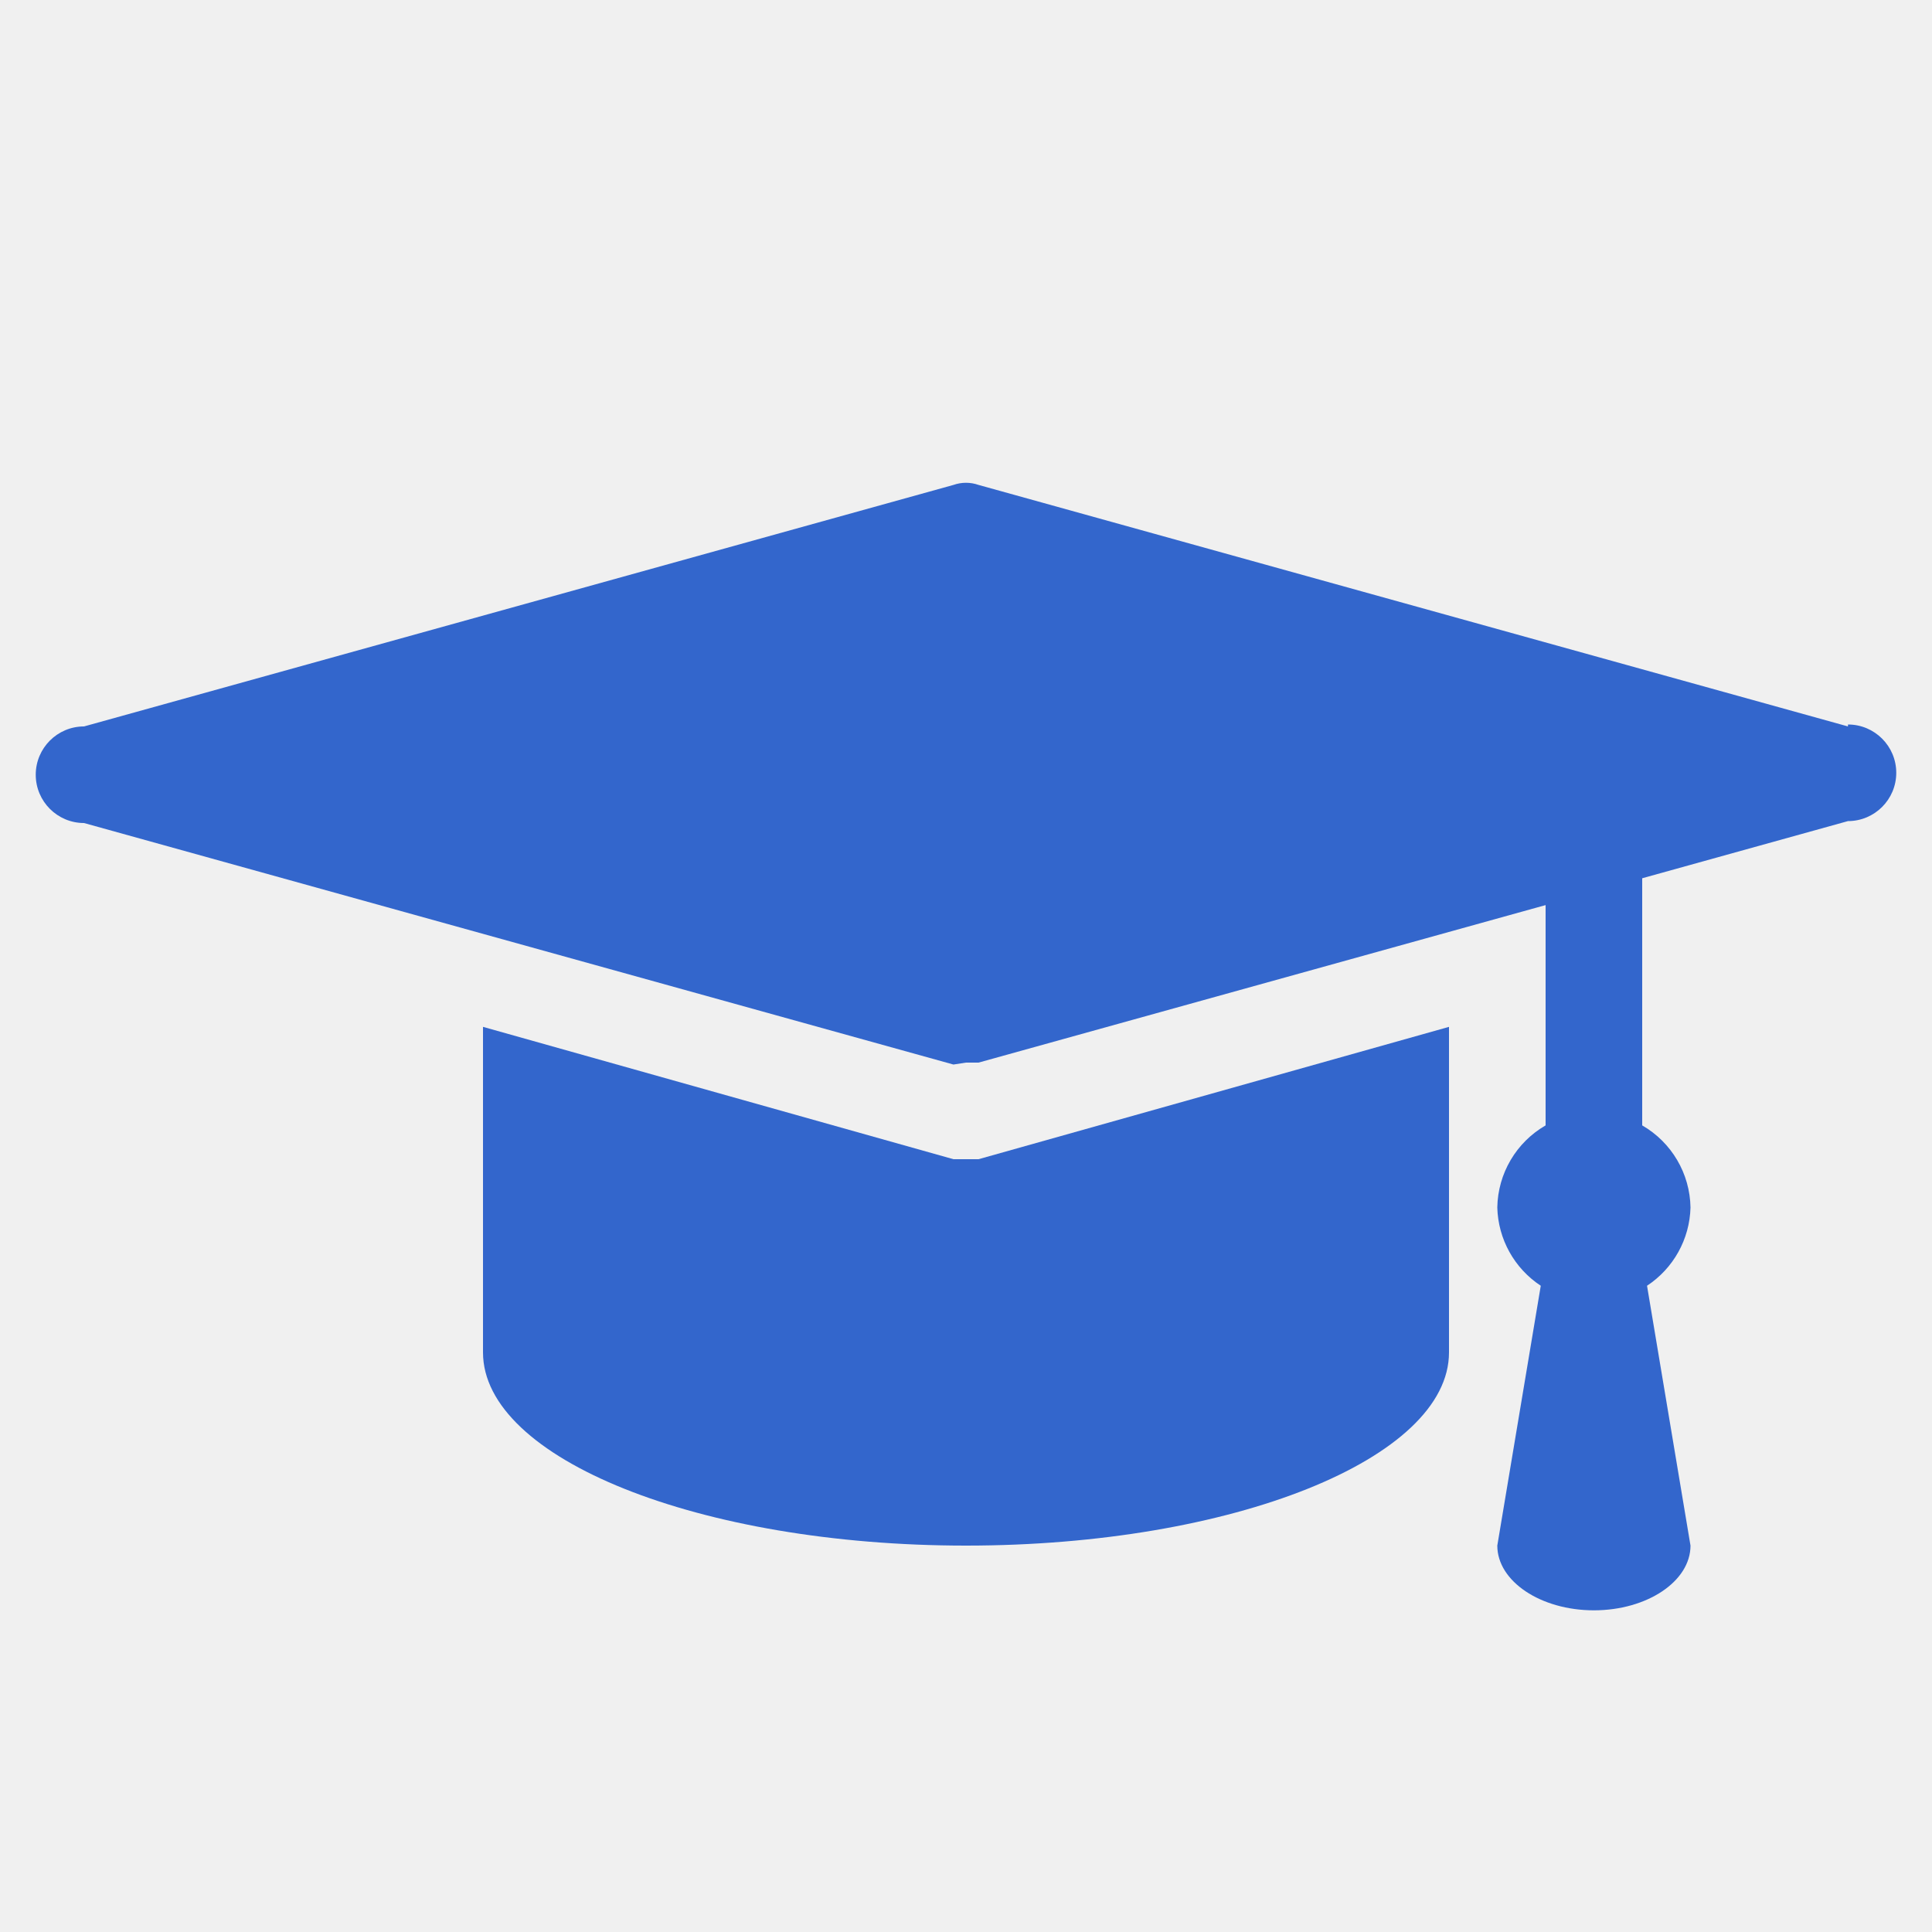
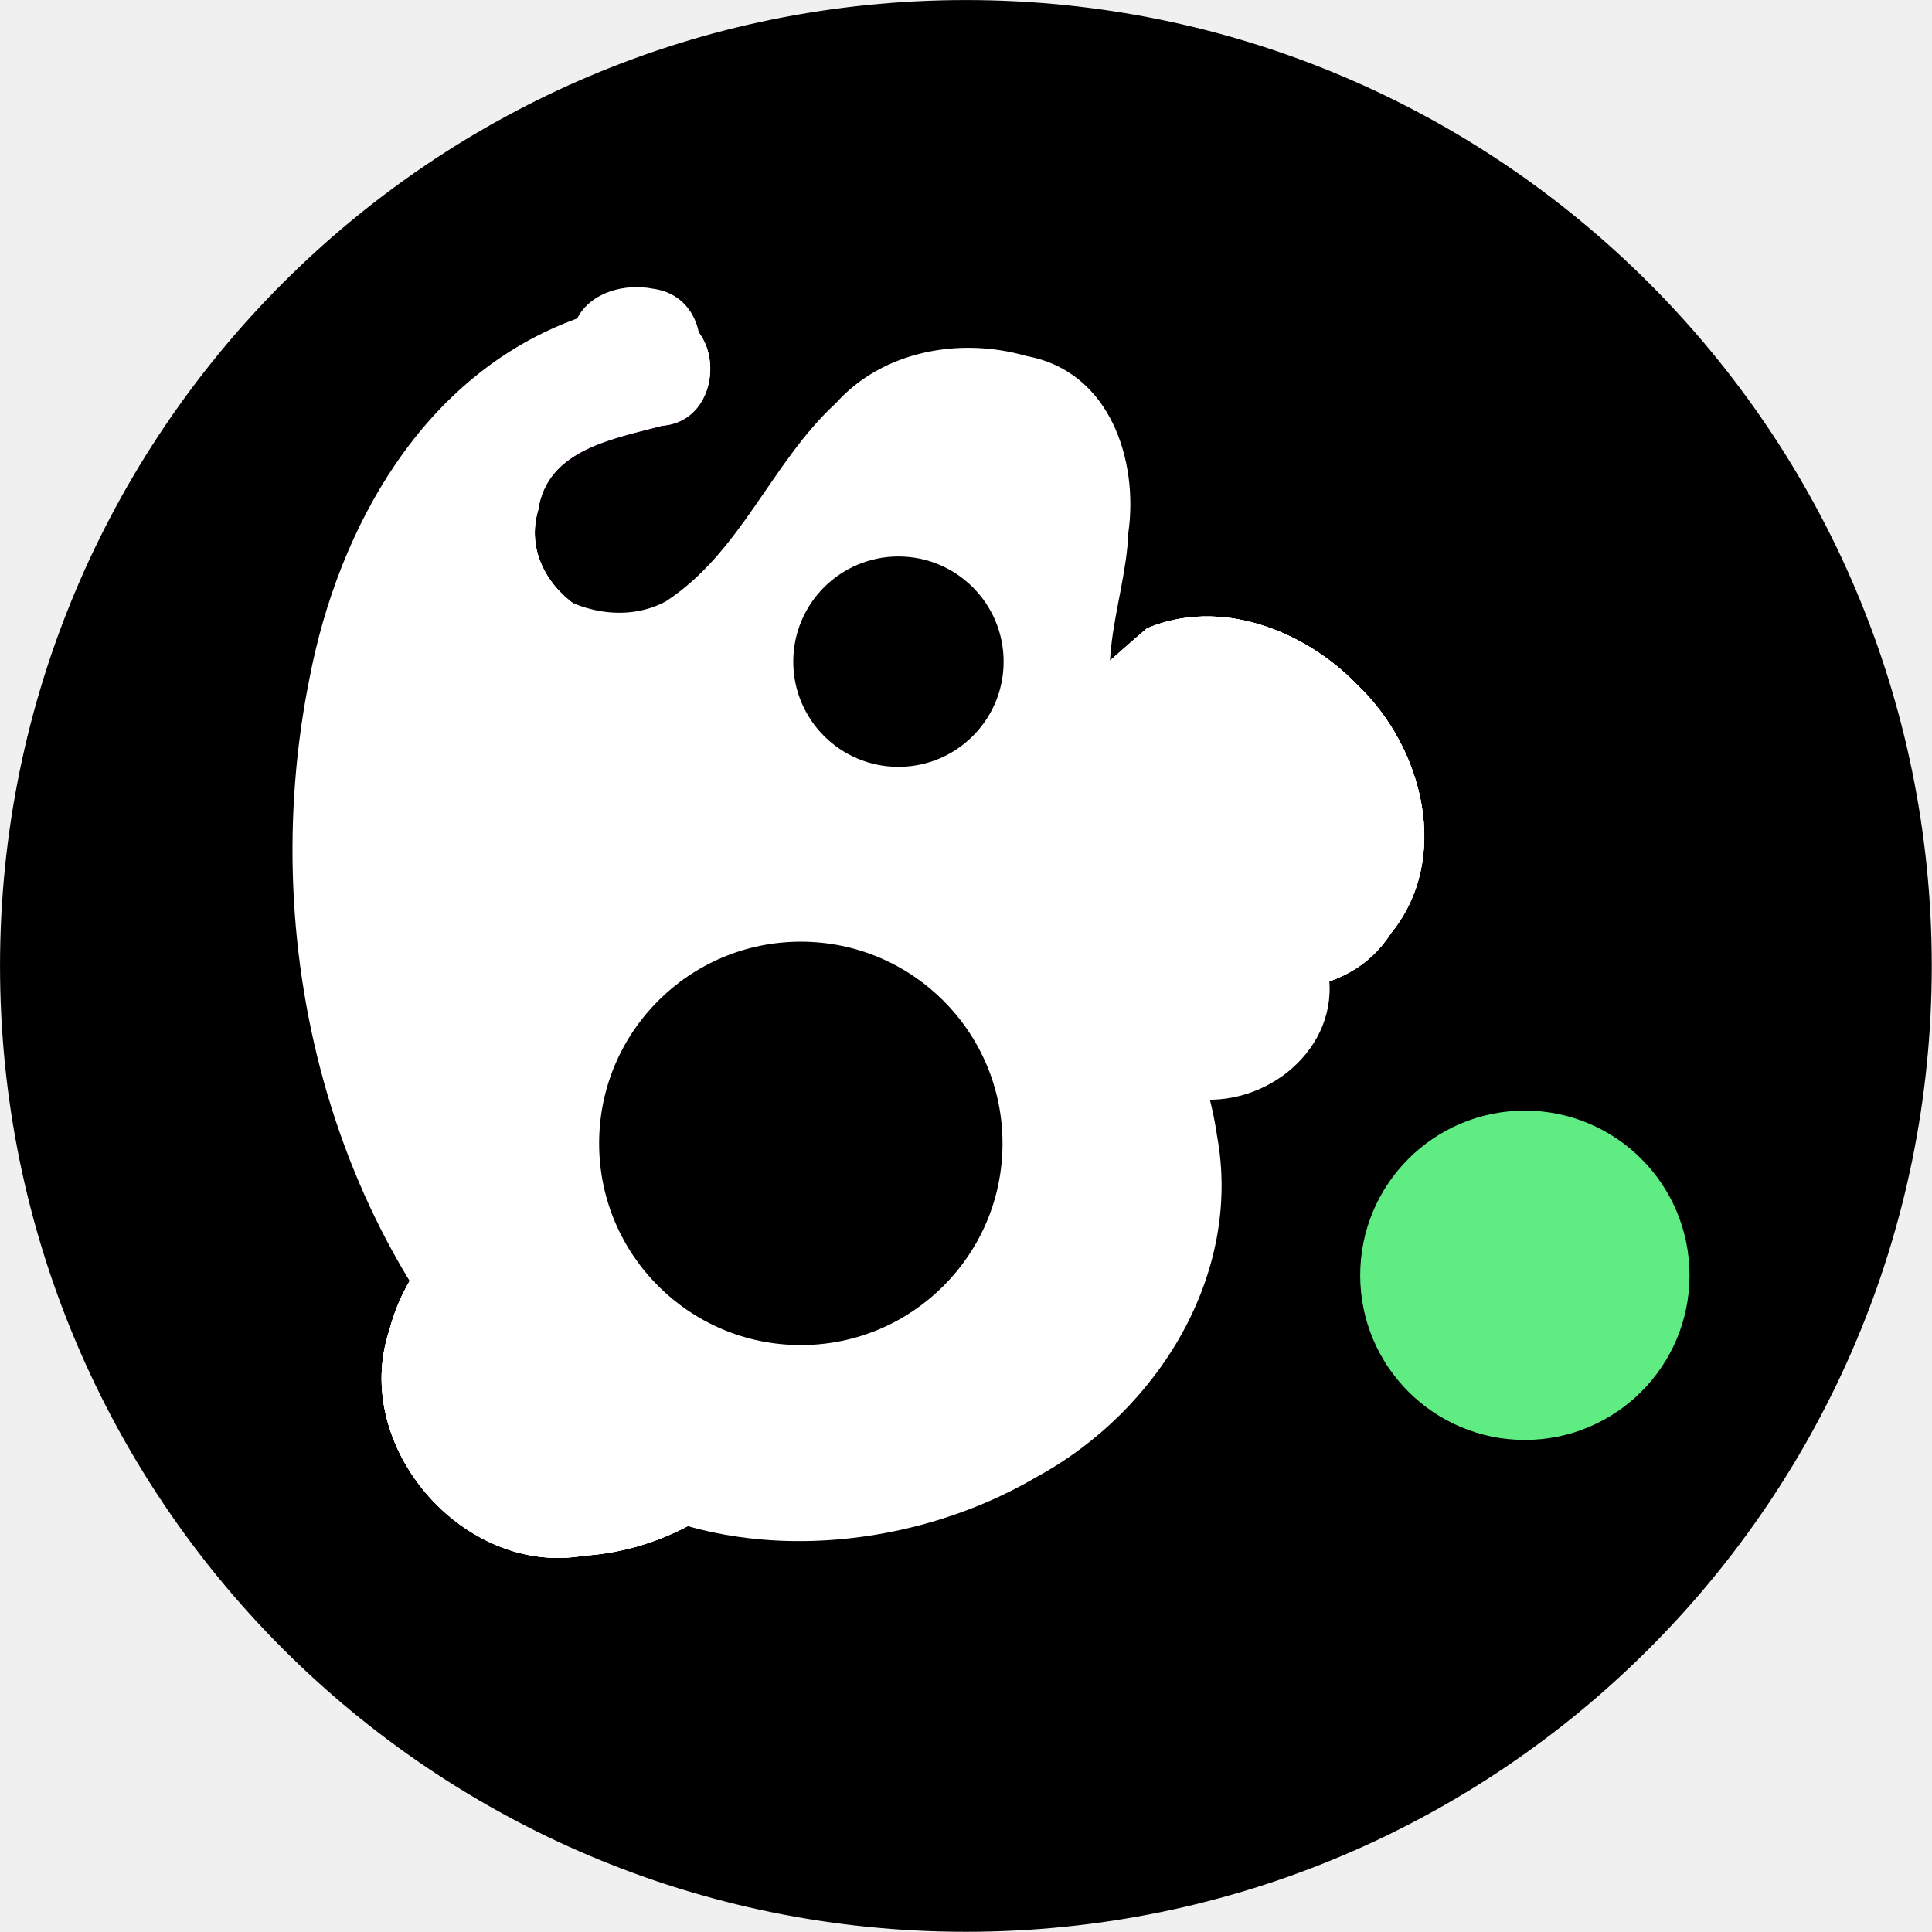
- <svg xmlns="http://www.w3.org/2000/svg" viewBox="2 2 20 20">
-   <path d="M12.13,14,12,14l-.13,0L7,12.63V16c0,1.1,2.24,2,5,2s5-.9,5-2V12.63Z" fill="#36c" />
-   <path d="M21.13,9.52l-9-2.5a.39.39,0,0,0-.26,0l-9,2.5a.5.5,0,0,0,0,1l9,2.5L12,13l.13,0,9-2.5a.5.5,0,0,0,0-1Z" fill="#36c" />
-   <path d="M19.5,14.5a1,1,0,0,0-.5-.85V10H18v3.65a1,1,0,0,0-.5.85,1,1,0,0,0,.45.81L17.5,18c0,.37.45.67,1,.67s1-.3,1-.67l-.45-2.69A1,1,0,0,0,19.5,14.5Z" fill="#36c" />
+ <svg xmlns="http://www.w3.org/2000/svg" width="32" height="32" viewBox="0 0 8.467 8.467" version="1.1" id="svg1">
+   <defs id="defs1" />
+   <g id="layer1">
+     <g id="g17-8" transform="matrix(0.6033684,0,0,0.6033684,-36.21495,-51.92176)">
+       <circle style="fill:#000000;fill-opacity:1;stroke:#000000;stroke-width:0.037" id="path15-1-0-0-5" cx="67.037" cy="93.069" r="6.997" />
+       <circle style="fill:#5fed83;fill-opacity:1;stroke:none;stroke-width:0.047" id="path8-9-0-7-7" cx="71.097" cy="95.316" r="1.196" />
+       <g id="g2-6" transform="translate(5.567877,69.55226)">
+         <path style="fill:#dc91ea;stroke:none;stroke-width:0.032" d="m 58.801,18.991 c -1.028,0.393 -1.578,1.472 -1.766,2.499 -0.365,1.904 0.145,4.057 1.608,5.39 0.836,0.833 2.229,0.774 3.184,0.184 0.82,-0.468 1.364,-1.426 1.199,-2.377 -0.131,-0.958 -0.82,-1.943 -1.832,-2.077 -0.595,-0.109 -1.022,0.397 -1.399,0.771 -0.283,0.28 -0.774,0.561 -1.144,0.279 -0.409,-0.385 -0.128,-1.204 0.452,-1.213 0.544,-0.09 0.899,0.508 0.846,0.989 -0.019,0.632 -0.63,0.971 -1.109,1.256 -0.622,0.349 -1.364,0.723 -1.558,1.474 -0.281,0.843 0.541,1.787 1.413,1.635 1.089,-0.07 1.905,-1.093 2,-2.135 0.162,-0.762 0.359,-1.642 1.071,-2.081 0.411,-0.274 0.889,-0.092 1.319,0.018 0.496,0.143 1.153,0.174 1.47,-0.32 0.444,-0.544 0.234,-1.353 -0.24,-1.804 -0.381,-0.398 -0.998,-0.639 -1.53,-0.413 -0.474,0.401 -0.974,0.947 -1.646,0.915 -0.509,-0.053 -1.006,-0.68 -0.662,-1.156 0.223,-0.404 0.905,-0.433 1.043,0.059 0.227,0.828 -0.2,1.737 0.199,2.538 0.168,0.49 0.54,0.951 1.095,0.996 0.495,0.107 0.996,-0.306 0.952,-0.817 -0.094,-0.72 -0.867,-1.021 -1.247,-1.567 -0.39,-0.454 -0.097,-1.03 -0.079,-1.547 0.067,-0.495 -0.115,-1.124 -0.672,-1.231 -0.442,-0.135 -0.951,-0.033 -1.259,0.329 -0.427,0.415 -0.624,1.036 -1.121,1.379 -0.479,0.274 -1.19,-0.199 -1.025,-0.757 0.064,-0.442 0.548,-0.518 0.901,-0.613 0.447,-0.033 0.47,-0.747 0.037,-0.808 -0.186,-0.039 -0.413,0.025 -0.5,0.207 z" id="path5-6-5-6-1" />
+         <path style="fill:#ffffff;fill-opacity:1;stroke:none;stroke-width:0.032" d="m 60.533,21.625 c -0.029,-0.037 -0.054,-0.075 -0.077,-0.115 -0.119,-0.213 -0.14,-0.466 0.02,-0.687 0.223,-0.404 0.905,-0.433 1.043,0.059 0.227,0.828 -0.2,1.737 0.199,2.538 0.168,0.49 0.54,0.951 1.095,0.996 0.495,0.107 0.996,-0.306 0.952,-0.817 -0.094,-0.72 -0.867,-1.021 -1.247,-1.567 -0.39,-0.454 -0.097,-1.03 -0.079,-1.547 0.067,-0.495 -0.115,-1.124 -0.672,-1.231 -0.442,-0.135 -0.951,-0.033 -1.259,0.329 -0.427,0.415 -0.624,1.036 -1.121,1.379 -0.479,0.274 -1.19,-0.199 -1.025,-0.757 0.064,-0.442 0.548,-0.518 0.901,-0.613 0.447,-0.033 0.47,-0.747 0.037,-0.808 -0.186,-0.039 -0.413,0.025 -0.5,0.207 v -2e-6 c -1.028,0.393 -1.578,1.472 -1.766,2.499 -0.365,1.904 0.145,4.057 1.608,5.39 0.836,0.833 2.229,0.774 3.184,0.184 0.82,-0.468 1.364,-1.426 1.199,-2.377 -0.131,-0.958 -0.82,-1.943 -1.832,-2.077 -0.595,-0.109 -1.022,0.397 -1.399,0.771 -0.283,0.28 -0.774,0.561 -1.144,0.279 -0.409,-0.385 -0.128,-1.204 0.452,-1.213 0.134,-0.022 0.257,-0.003 0.365,0.047 0.038,0.018 0.075,0.039 0.109,0.063" id="path6-2-7-8" />
+         <path style="fill:#ffffff;fill-opacity:1;stroke:none;stroke-width:0.032" d="m 59.576,22.555 c 0.035,0.025 0.068,0.053 0.098,0.084 0.199,0.201 0.305,0.518 0.274,0.796 -0.019,0.632 -0.63,0.971 -1.109,1.256 -0.622,0.349 -1.364,0.723 -1.558,1.474 -0.281,0.843 0.541,1.787 1.413,1.635 1.089,-0.07 1.905,-1.093 2,-2.135 0.162,-0.762 0.359,-1.642 1.071,-2.081 0.411,-0.274 0.889,-0.092 1.319,0.018 0.496,0.143 1.153,0.174 1.47,-0.32 0.444,-0.544 0.234,-1.353 -0.24,-1.804 -0.381,-0.398 -0.998,-0.639 -1.53,-0.413 -0.474,0.401 -0.974,0.947 -1.646,0.915 -0.177,-0.018 -0.353,-0.106 -0.492,-0.233 -0.041,-0.037 -0.079,-0.078 -0.113,-0.122" id="path11-6-7-9" />
+         <path style="fill:#ffffff;fill-opacity:1;stroke:none;stroke-width:0.032" d="m 60.533,21.625 c -0.029,-0.037 -0.054,-0.075 -0.077,-0.115 -0.119,-0.213 -0.14,-0.466 0.02,-0.687 0.223,-0.404 0.905,-0.433 1.043,0.059 0.227,0.828 -0.2,1.737 0.199,2.538 0.168,0.49 0.54,0.951 1.095,0.996 0.495,0.107 0.996,-0.306 0.952,-0.817 -0.094,-0.72 -0.867,-1.021 -1.247,-1.567 -0.39,-0.454 -0.097,-1.03 -0.079,-1.547 0.067,-0.495 -0.115,-1.124 -0.672,-1.231 -0.442,-0.135 -0.951,-0.033 -1.259,0.329 -0.427,0.415 -0.624,1.036 -1.121,1.379 -0.479,0.274 -1.19,-0.199 -1.025,-0.757 0.064,-0.442 0.548,-0.518 0.901,-0.613 0.447,-0.033 0.47,-0.747 0.037,-0.808 -0.186,-0.039 -0.413,0.025 -0.5,0.207 v -2e-6 c -1.028,0.393 -1.578,1.472 -1.766,2.499 -0.365,1.904 0.145,4.057 1.608,5.39 0.836,0.833 2.229,0.774 3.184,0.184 0.82,-0.468 1.364,-1.426 1.199,-2.377 -0.131,-0.958 -0.82,-1.943 -1.832,-2.077 -0.595,-0.109 -1.022,0.397 -1.399,0.771 -0.283,0.28 -0.774,0.561 -1.144,0.279 -0.409,-0.385 -0.128,-1.204 0.452,-1.213 0.134,-0.022 0.257,-0.003 0.365,0.047 0.038,0.018 0.075,0.039 0.109,0.063" id="path14-2-2-7-2" />
+         <path style="fill:#ffffff;fill-opacity:1;stroke:none;stroke-width:0.032" d="m 59.576,22.555 c 0.035,0.025 0.068,0.053 0.098,0.084 0.199,0.201 0.305,0.518 0.274,0.796 -0.019,0.632 -0.63,0.971 -1.109,1.256 -0.622,0.349 -1.364,0.723 -1.558,1.474 -0.281,0.843 0.541,1.787 1.413,1.635 1.089,-0.07 1.905,-1.093 2,-2.135 0.162,-0.762 0.359,-1.642 1.071,-2.081 0.411,-0.274 0.889,-0.092 1.319,0.018 0.496,0.143 1.153,0.174 1.47,-0.32 0.444,-0.544 0.234,-1.353 -0.24,-1.804 -0.381,-0.398 -0.998,-0.639 -1.53,-0.413 -0.474,0.401 -0.974,0.947 -1.646,0.915 -0.177,-0.018 -0.353,-0.106 -0.492,-0.233 -0.041,-0.037 -0.079,-0.078 -0.113,-0.122" id="path13-7-4-7-7" />
+         <path style="fill:#ffffff;fill-opacity:1;stroke:none;stroke-width:0.104;stroke-dasharray:none" d="m 60.552,21.56 c -0.031,-0.038 -0.06,-0.079 -0.084,-0.12 -0.131,-0.222 -0.154,-0.486 0.022,-0.716 0.245,-0.421 0.995,-0.451 1.148,0.061 0.249,0.864 -0.22,1.812 0.218,2.647 0.184,0.511 0.594,0.992 1.205,1.039 0.545,0.112 1.096,-0.32 1.047,-0.852 -0.104,-0.751 -0.954,-1.064 -1.372,-1.634 -0.43,-0.474 -0.107,-1.074 -0.087,-1.614 0.074,-0.516 -0.126,-1.172 -0.74,-1.284 -0.487,-0.141 -1.047,-0.035 -1.385,0.343 -0.47,0.433 -0.687,1.081 -1.233,1.438 -0.527,0.286 -1.309,-0.208 -1.128,-0.789 0.071,-0.461 0.603,-0.54 0.992,-0.639 0.491,-0.034 0.517,-0.779 0.041,-0.842 -0.205,-0.041 -0.454,0.026 -0.55,0.216 v -2e-6 c -1.131,0.41 -1.736,1.535 -1.943,2.606 -0.402,1.986 0.159,4.231 1.769,5.621 0.92,0.869 2.452,0.807 3.503,0.192 0.902,-0.488 1.5,-1.487 1.319,-2.478 -0.144,-0.999 -0.902,-2.026 -2.016,-2.166 -0.655,-0.114 -1.124,0.414 -1.539,0.804 -0.311,0.292 -0.852,0.585 -1.258,0.291 -0.45,-0.401 -0.141,-1.255 0.497,-1.265 0.148,-0.023 0.283,-0.003 0.401,0.049 0.042,0.018 0.082,0.041 0.12,0.066" id="path3-8-3-9" />
+         <path style="fill:#ffffff;fill-opacity:1;stroke:none;stroke-width:0.097;stroke-dasharray:none" d="m 59.576,22.555 c 0.035,0.025 0.068,0.053 0.098,0.084 0.199,0.201 0.305,0.518 0.274,0.796 -0.019,0.632 -0.63,0.971 -1.109,1.256 -0.622,0.349 -1.364,0.723 -1.558,1.474 -0.281,0.843 0.541,1.787 1.413,1.635 1.089,-0.07 1.905,-1.093 2,-2.135 0.162,-0.762 0.359,-1.642 1.071,-2.081 0.411,-0.274 0.889,-0.092 1.319,0.018 0.496,0.143 1.153,0.174 1.47,-0.32 0.444,-0.544 0.234,-1.353 -0.24,-1.804 -0.381,-0.398 -0.998,-0.639 -1.53,-0.413 -0.474,0.401 -0.974,0.947 -1.646,0.915 -0.177,-0.018 -0.353,-0.106 -0.492,-0.233 -0.041,-0.037 -0.079,-0.078 -0.113,-0.122" id="path4-6-3-5" />
+         <path style="fill:#ffffff;fill-opacity:1;stroke:none;stroke-width:0.097;stroke-dasharray:none" d="m 61.127,20.526 c 0.081,0.015 0.157,0.046 0.222,0.096 0.078,0.06 0.139,0.146 0.171,0.26 0.227,0.828 -0.2,1.737 0.199,2.538 0.168,0.49 0.54,0.951 1.095,0.996 0.495,0.107 0.996,-0.306 0.952,-0.817 -0.094,-0.72 -0.867,-1.021 -1.247,-1.567 -0.39,-0.454 -0.097,-1.03 -0.079,-1.547 0.057,-0.419 -0.065,-0.936 -0.444,-1.148 -0.068,-0.038 -0.144,-0.066 -0.229,-0.083" id="path10-5-5-5-4" />
+         <circle style="fill:#ffffff;fill-opacity:1;stroke:none;stroke-width:0.122;stroke-dasharray:none;stroke-opacity:1" id="path12-9-3" cx="60.937" cy="21.305" r="0.903" />
+         <circle style="fill:#ffffff;fill-opacity:1;stroke:none;stroke-width:0.219;stroke-dasharray:none;stroke-opacity:1" id="path12-4-9-1" cx="59.474" cy="23.927" r="1.617" />
+       </g>
+       <circle style="fill:#000000;fill-opacity:1;stroke:none;stroke-width:0.058" id="circle3-2" cx="65.838" cy="94.358" r="1.465" />
+       <circle style="fill:#000000;fill-opacity:1;stroke:none;stroke-width:0.03" id="circle4-3" cx="66.547" cy="90.859" r="0.764" />
+     </g>
+   </g>
</svg>
